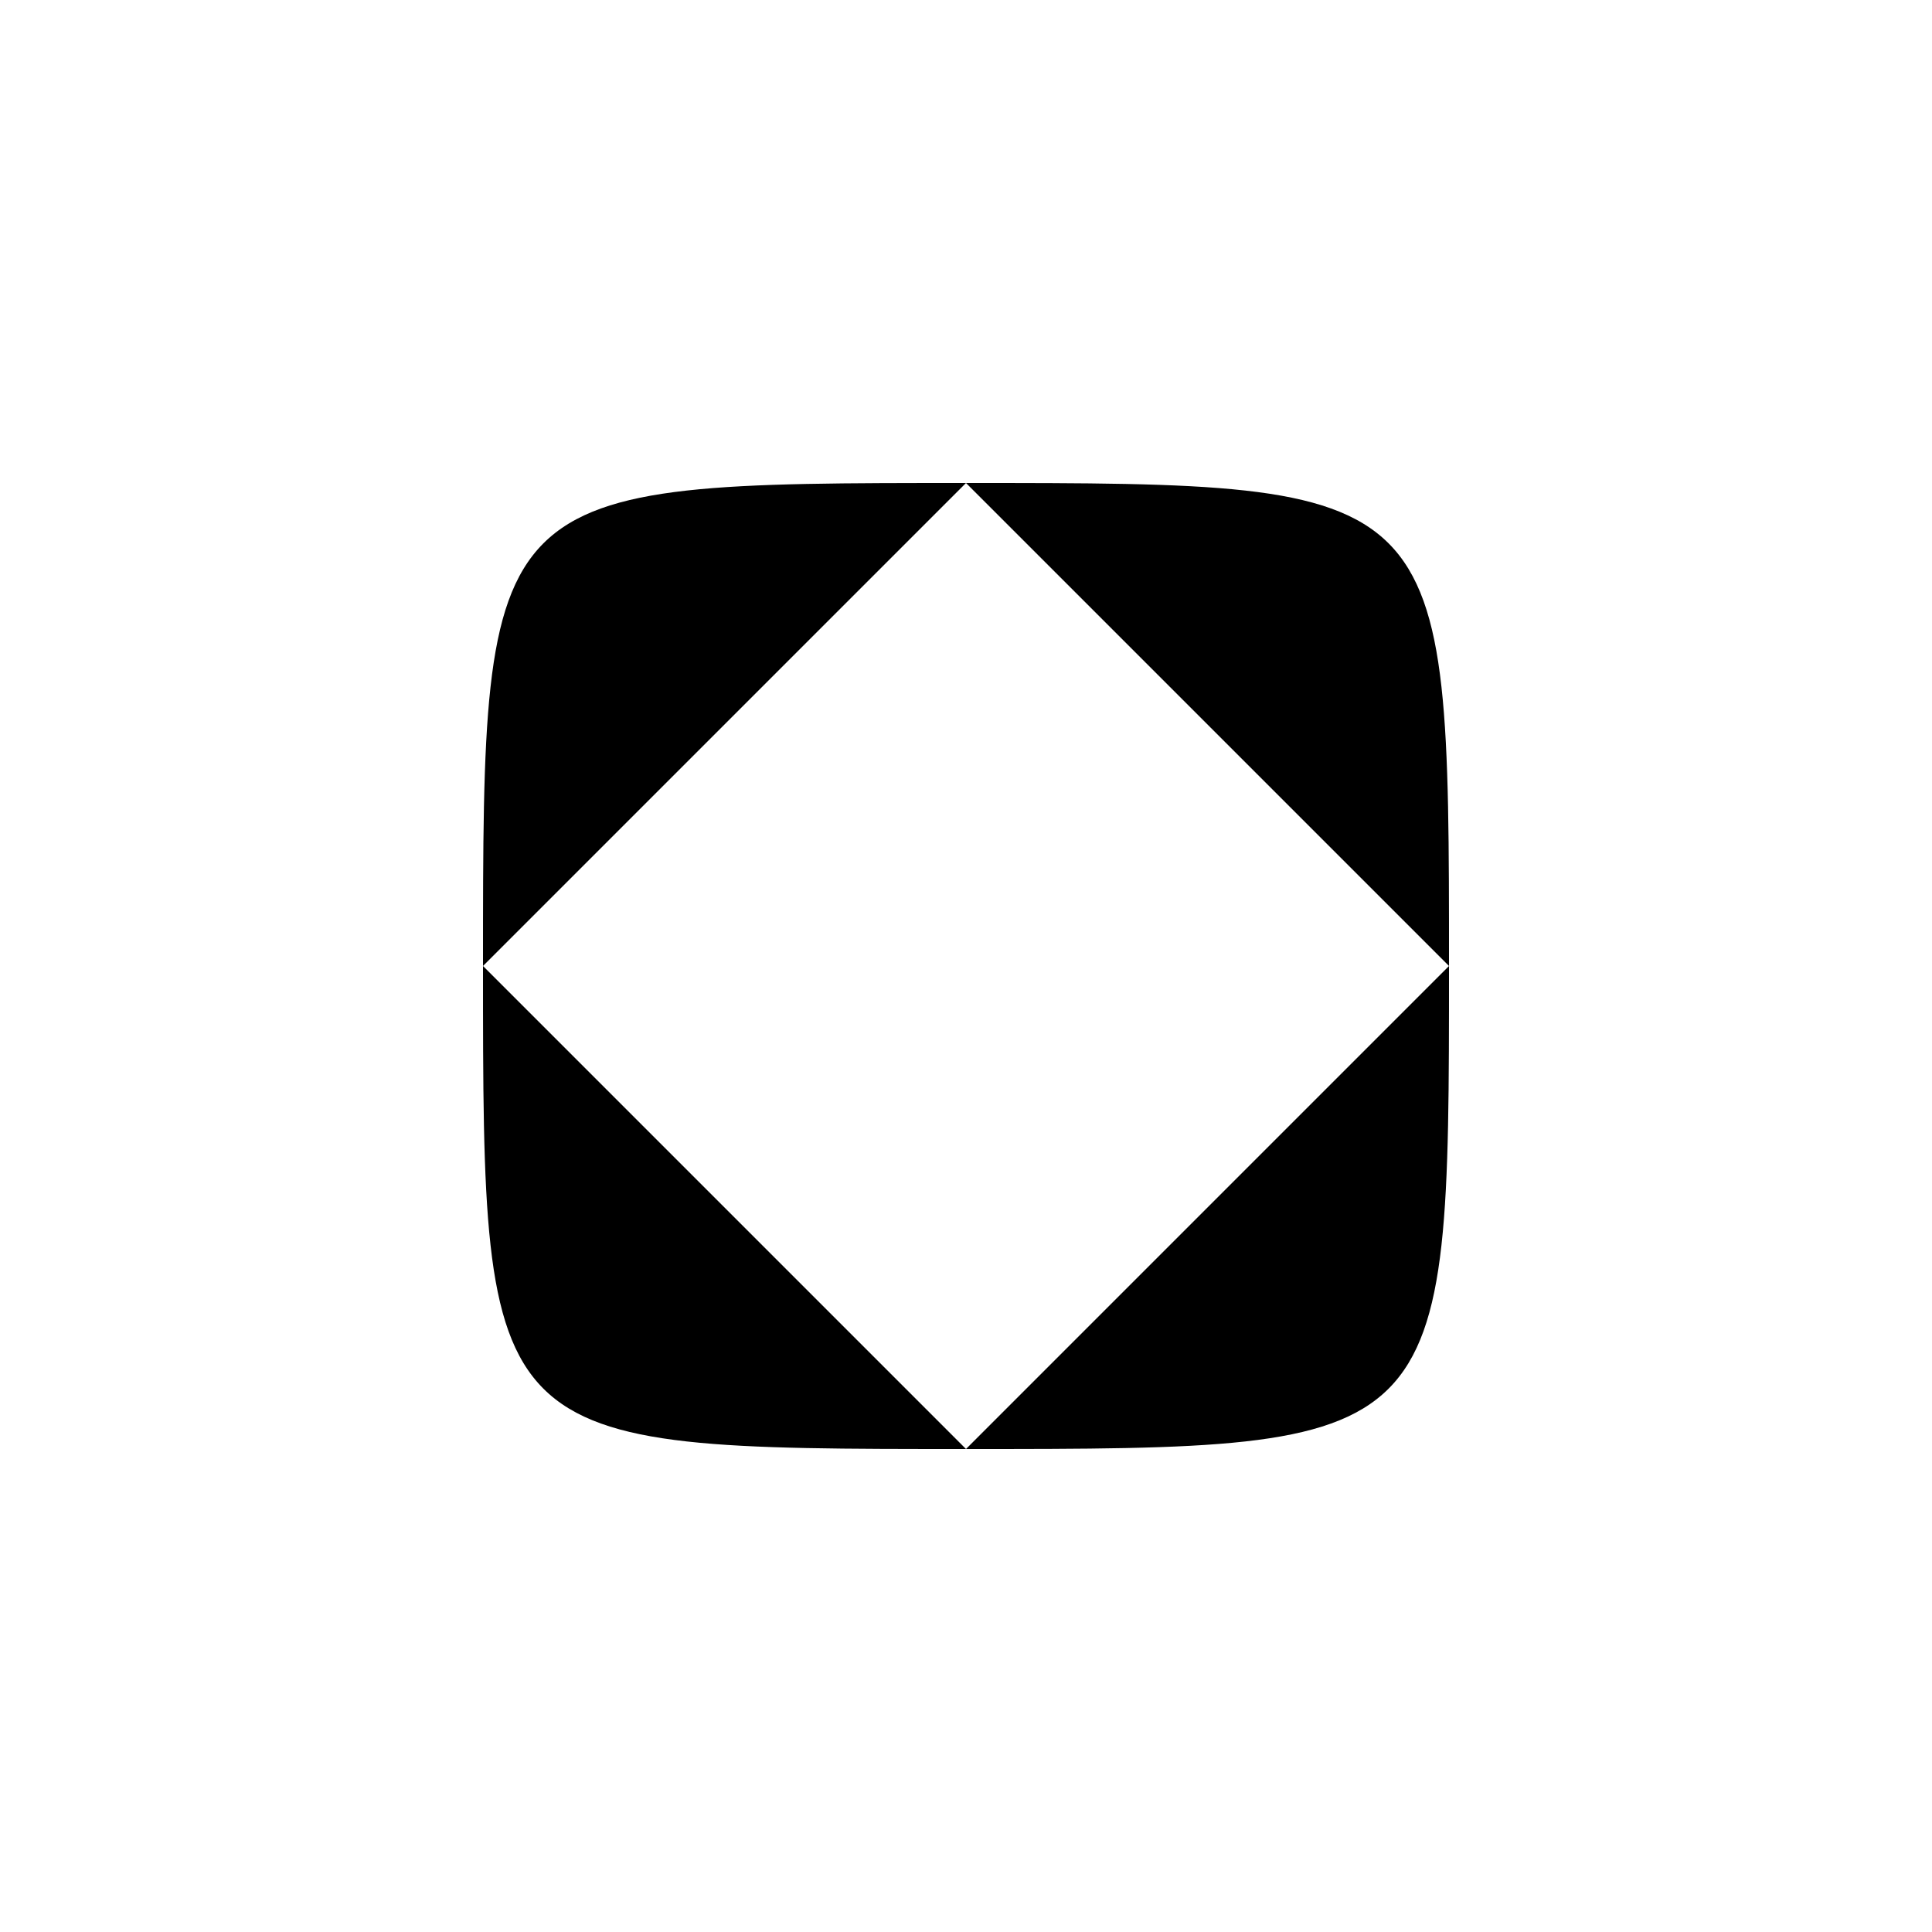
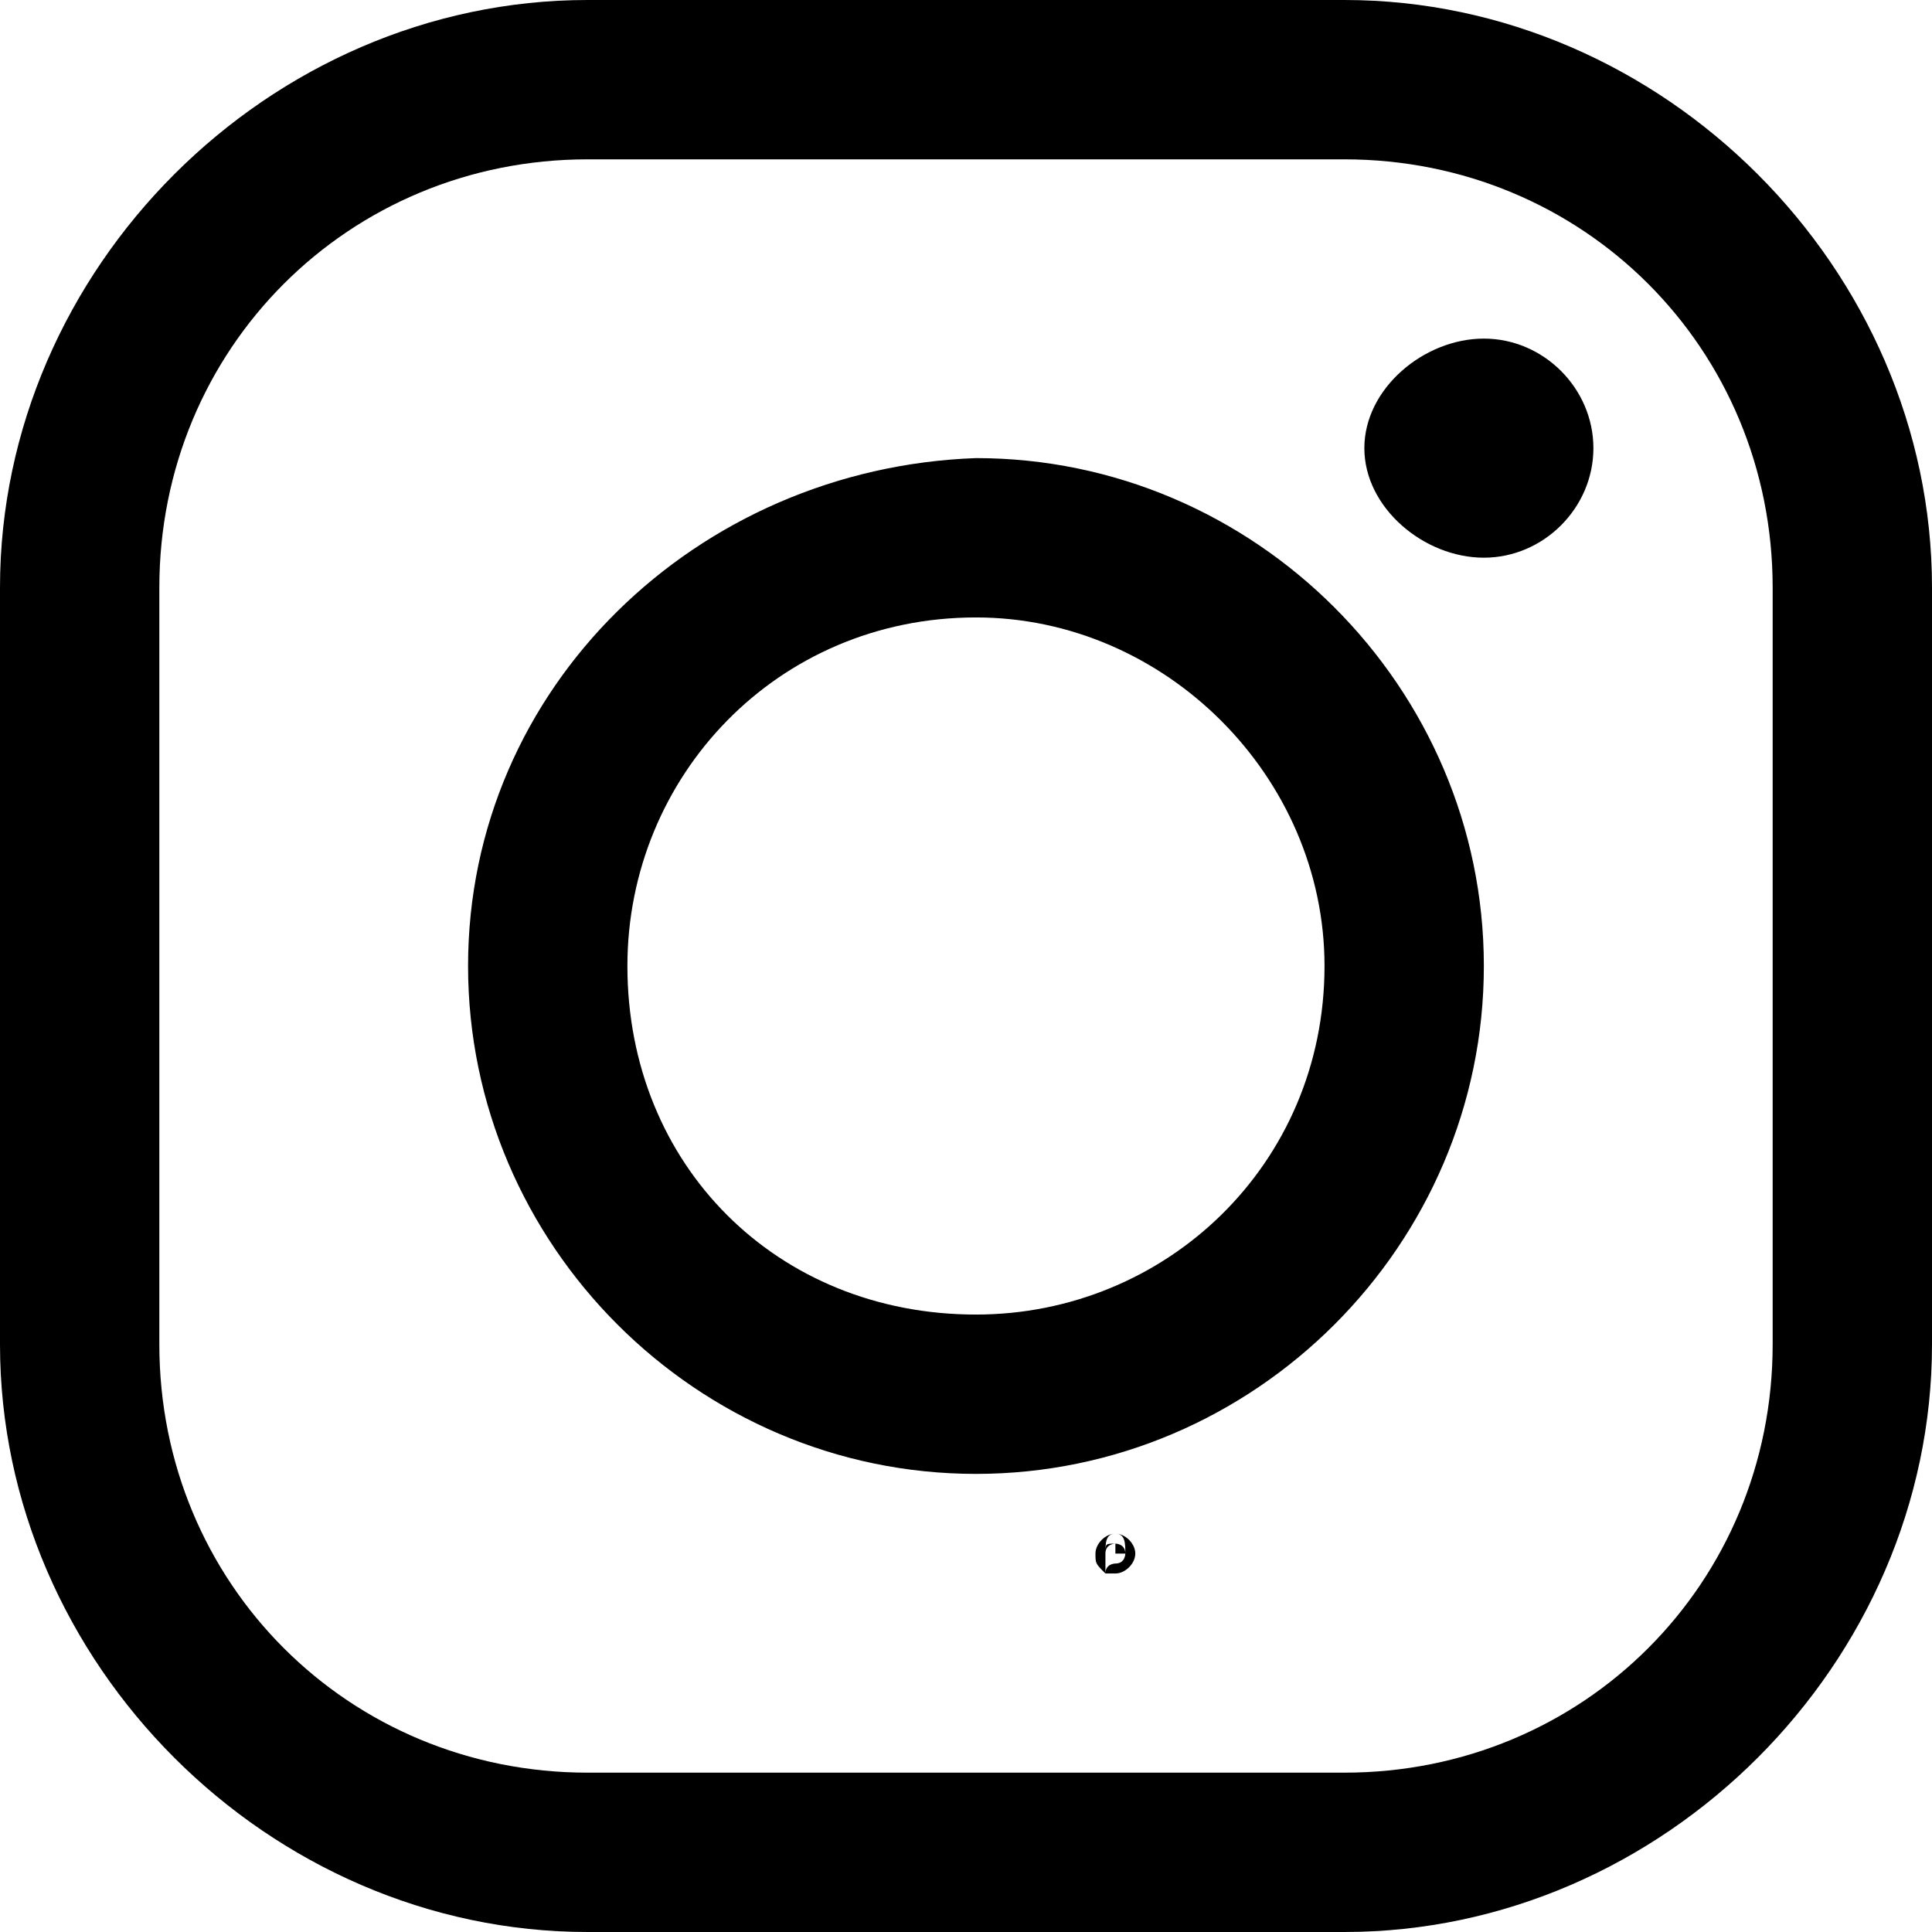
- <svg xmlns="http://www.w3.org/2000/svg" xml:space="preserve" width="12px" height="12px" version="1.1" style="shape-rendering:geometricPrecision; text-rendering:geometricPrecision; image-rendering:optimizeQuality; fill-rule:evenodd; clip-rule:evenodd" viewBox="0 0 0.04 0.04">
+ <svg xmlns="http://www.w3.org/2000/svg" xml:space="preserve" width="16px" height="16px" version="1.1" style="shape-rendering:geometricPrecision; text-rendering:geometricPrecision; image-rendering:optimizeQuality; fill-rule:evenodd; clip-rule:evenodd" viewBox="0 0 1.94 1.94">
  <defs>
    <style type="text/css">
   
-     .fil0 {fill:#4D4D4D}
+     .fil0 {fill:#999999}
    .fil1 {fill:black;fill-rule:nonzero}
   
  </style>
  </defs>
-   <rect class="fil0" x="1.87" y="-14.77" width="8.25" height="11.67" />
+   <rect class="fil0" x="-142.49" y="-570.15" width="300.78" height="425.39" />
  <g id="Слой_x0020_1">
+     <path class="fil1" d="M1.12 1.54c-0.01,0 -0.02,0.01 -0.02,0.02 0,0.01 0,0.01 0.01,0.02 0,-0.01 0,-0.01 0,-0.01 0,0 0,-0.01 0,-0.01 0,0 0,0 0,0 0,-0.01 0.01,-0.01 0.01,-0.01 0,0 0,0 0,0 0,0.01 0,0.01 0,0.01 0,0 0,0 0,0 0,0 0.01,0 0.01,0 0,-0.01 -0.01,-0.01 -0.01,-0.01 -0.01,0 -0.01,0 -0.01,0.01 0,0 0,0 0,0 0,0 0,0 0,0 0,0 0,0 0,0 0,0 0,0 0,0 0,0 0,0 0,0 0,-0.01 0,-0.02 0.01,-0.02 0.01,0 0.01,0.01 0.01,0.02 0,0 0,0.01 -0.01,0.01 0,0 0,0 0,0 0,0 0,0 0,0 0,0 -0.01,0 -0.01,0.01 0,0 0.01,0 0.01,0 0.01,0 0.02,-0.01 0.02,-0.02 0,-0.01 -0.01,-0.02 -0.02,-0.02z" />
    <g>
-       <path class="fil1" d="M0.02 0.01c0,0 0,0 0,0 0,0 0.01,0.01 0.01,0.01 0,0 -0.01,0.01 -0.01,0.01 0,0 -0.01,-0.01 -0.01,-0.01 0,0 0,0 0,0 0,0 0.01,-0.01 0.01,-0.01l0 0zm0.01 -0.01c0,0 0.01,0.01 0.01,0.01l0 0.02c0,0 -0.01,0.01 -0.01,0.01l-0.02 0c0,0 -0.01,-0.01 -0.01,-0.01l0 -0.02c0,0 0.01,-0.01 0.01,-0.01l0.02 0zm0 0.01c0,0 0,0 0,0 0,0 0,0 0,0 0,0 0,0 0,0 0,0 0,0 0,0zm-0.01 0c-0.01,0 -0.01,0 -0.01,0.01 0,0.01 0,0.01 0.01,0.01 0.01,0 0.01,0 0.01,-0.01 0,0 0,0 0,0 0,-0.01 0,-0.01 -0.01,-0.01 0,0 0,0 0,0l0 0zm0.01 -0.01l-0.02 0c0,0 -0.01,0.01 -0.01,0.01l0 0.02c0,0 0.01,0.01 0.01,0.01l0.02 0c0,0 0.01,-0.01 0.01,-0.01l0 -0.02c0,0 -0.01,-0.01 -0.01,-0.01l0 0z" />
+       <path class="fil1" d="M0.98 0.62c0,0 0,0 0,0 0.19,0 0.35,0.16 0.35,0.35 0,0.2 -0.16,0.35 -0.35,0.35 -0.2,0 -0.35,-0.15 -0.35,-0.35 0,0 0,0 0,0 0,-0.19 0.15,-0.35 0.35,-0.35l0 0zm0.37 -0.46c0.24,0 0.43,0.19 0.43,0.43l0 0.76c0,0.24 -0.19,0.43 -0.43,0.43l-0.76 0c-0.24,0 -0.43,-0.19 -0.43,-0.43l0 -0.76c0,-0.24 0.19,-0.43 0.43,-0.43l0.76 0zm0.14 0.18c-0.06,0 -0.12,0.05 -0.12,0.11 0,0.06 0.06,0.11 0.12,0.11 0.06,0 0.11,-0.05 0.11,-0.11 0,-0.06 -0.05,-0.11 -0.11,-0.11zm-0.51 0.12c-0.28,0.01 -0.51,0.23 -0.51,0.51 0,0.28 0.23,0.51 0.51,0.51 0.28,0 0.51,-0.23 0.51,-0.51 0,0 0,0 0,0 0,-0.28 -0.23,-0.51 -0.51,-0.51 0,0 0,0 0,0l0 0zm0.37 -0.46l-0.76 0c-0.32,0 -0.59,0.27 -0.59,0.59l0 0.76c0,0.32 0.27,0.59 0.59,0.59l0.76 0c0.32,0 0.59,-0.27 0.59,-0.59l0 -0.76c0,-0.32 -0.27,-0.59 -0.59,-0.59l0 0z" />
    </g>
  </g>
</svg>
